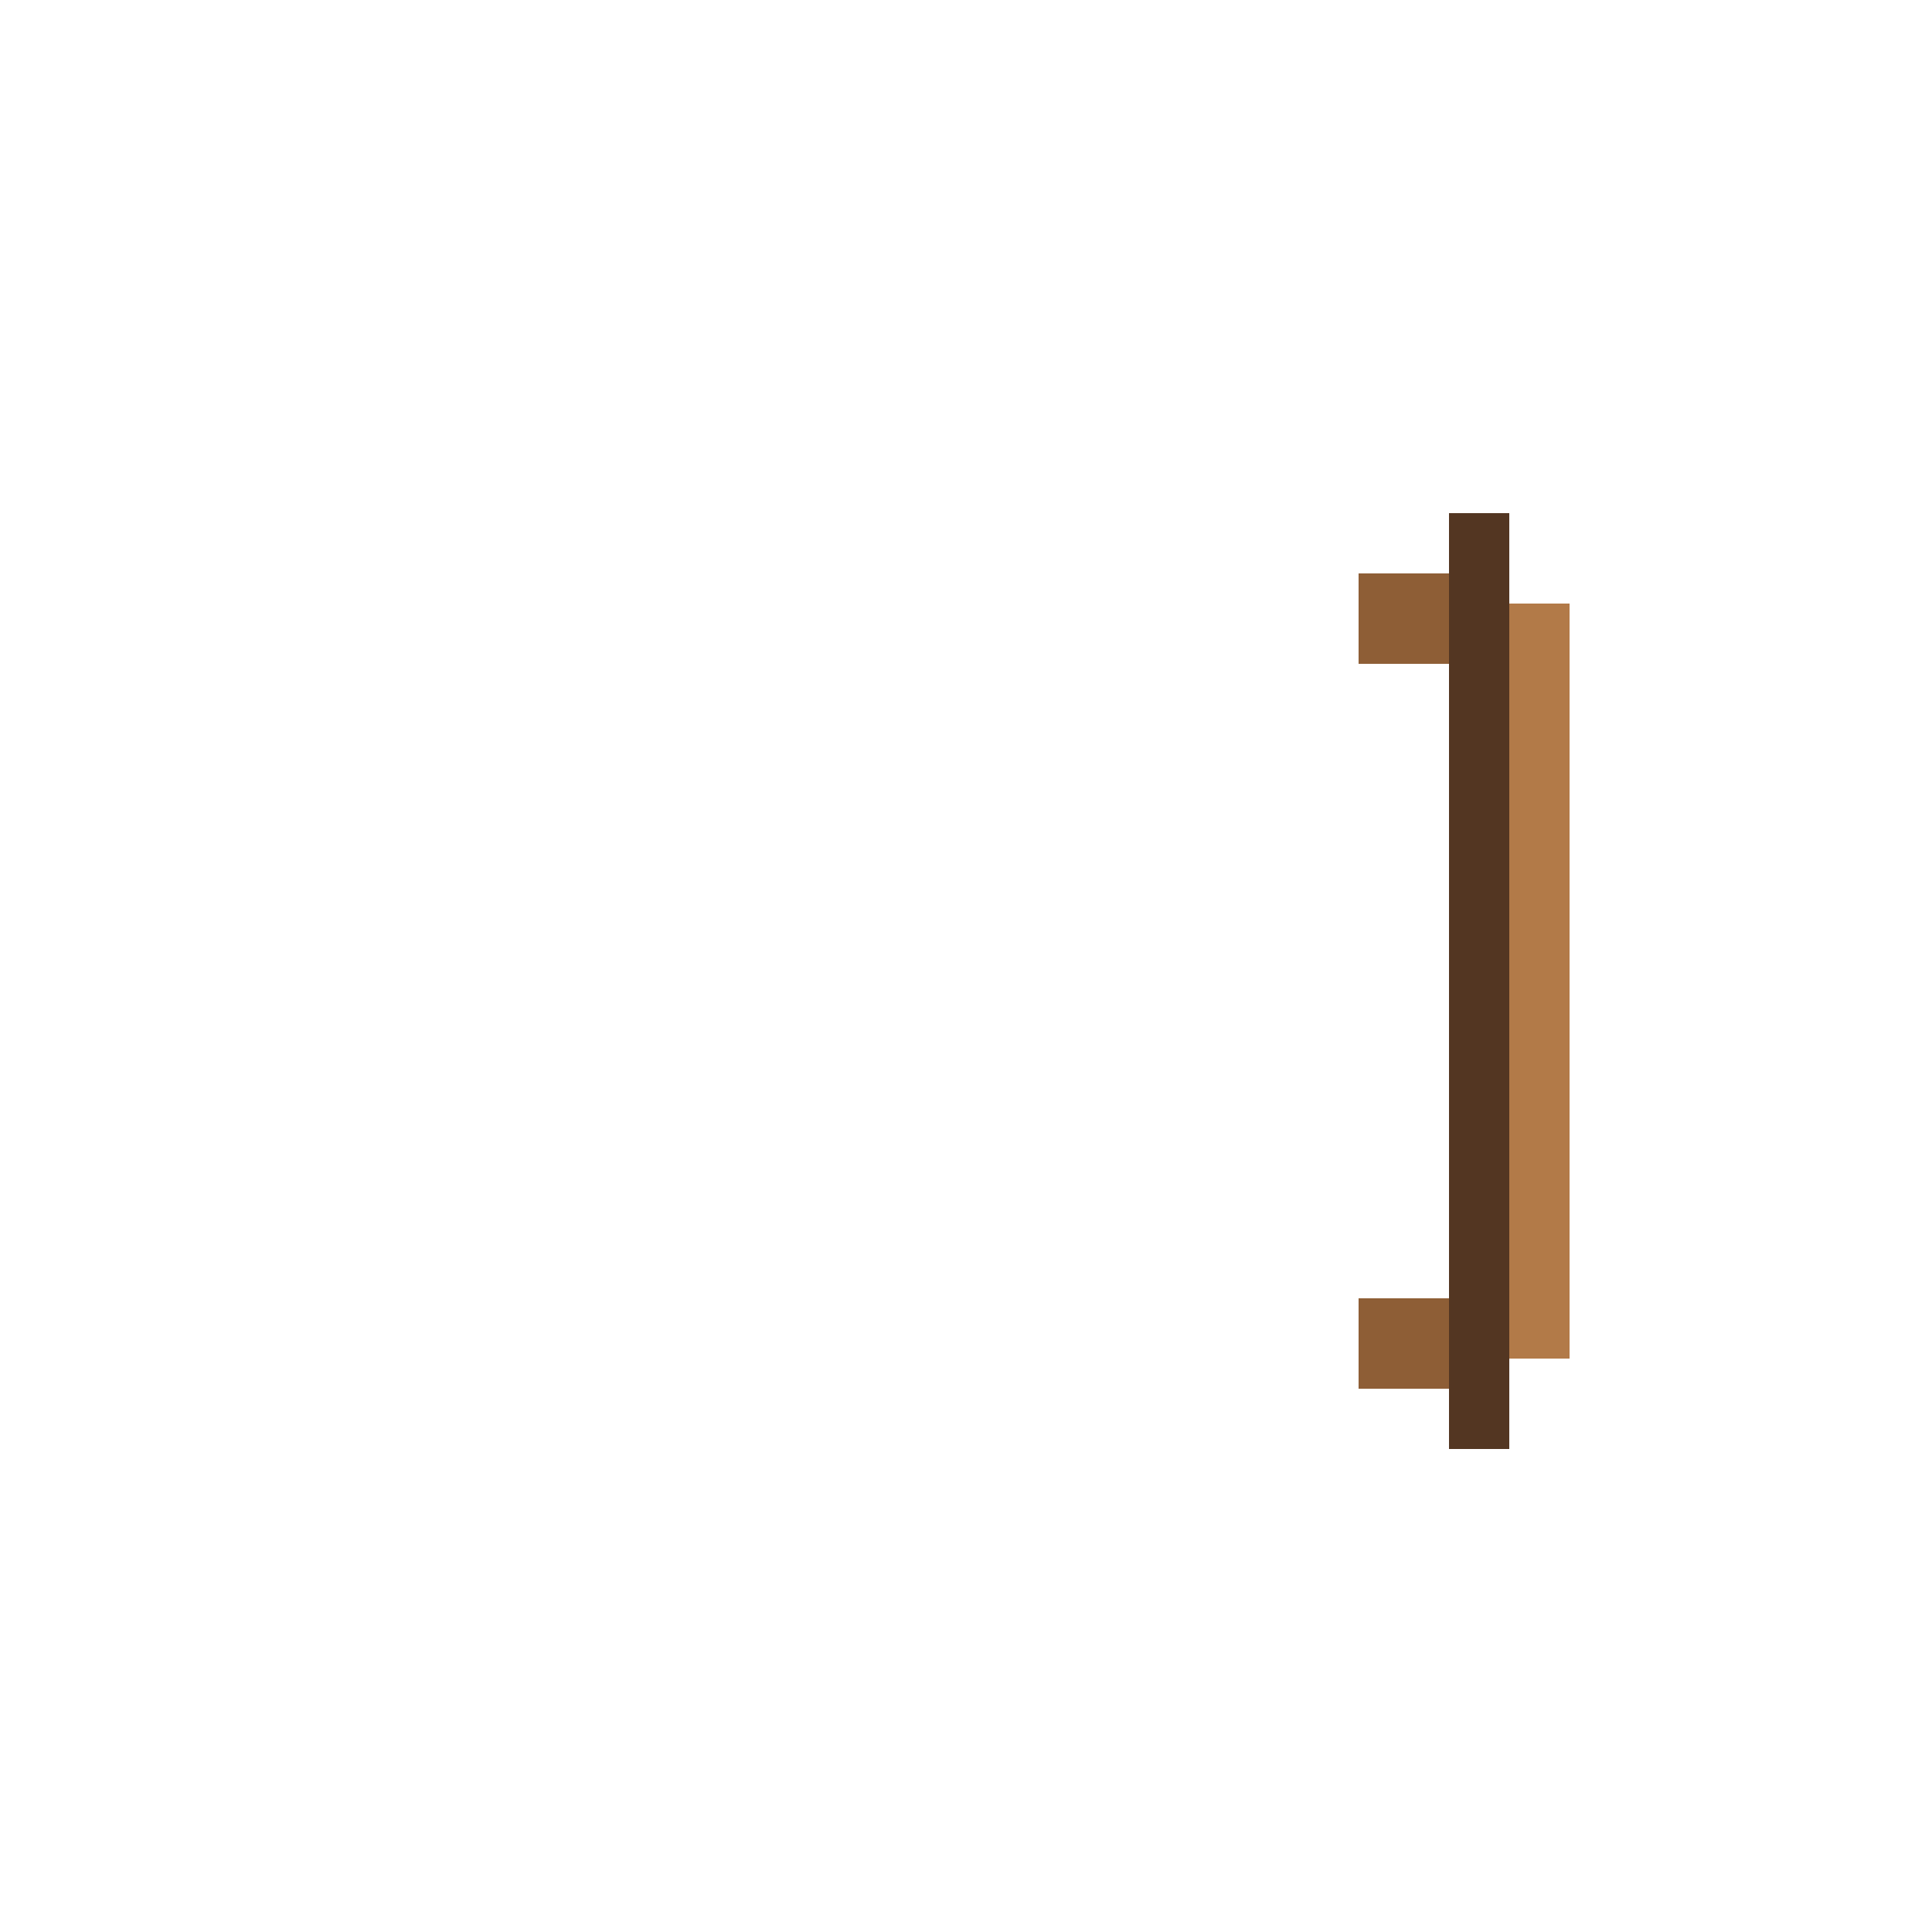
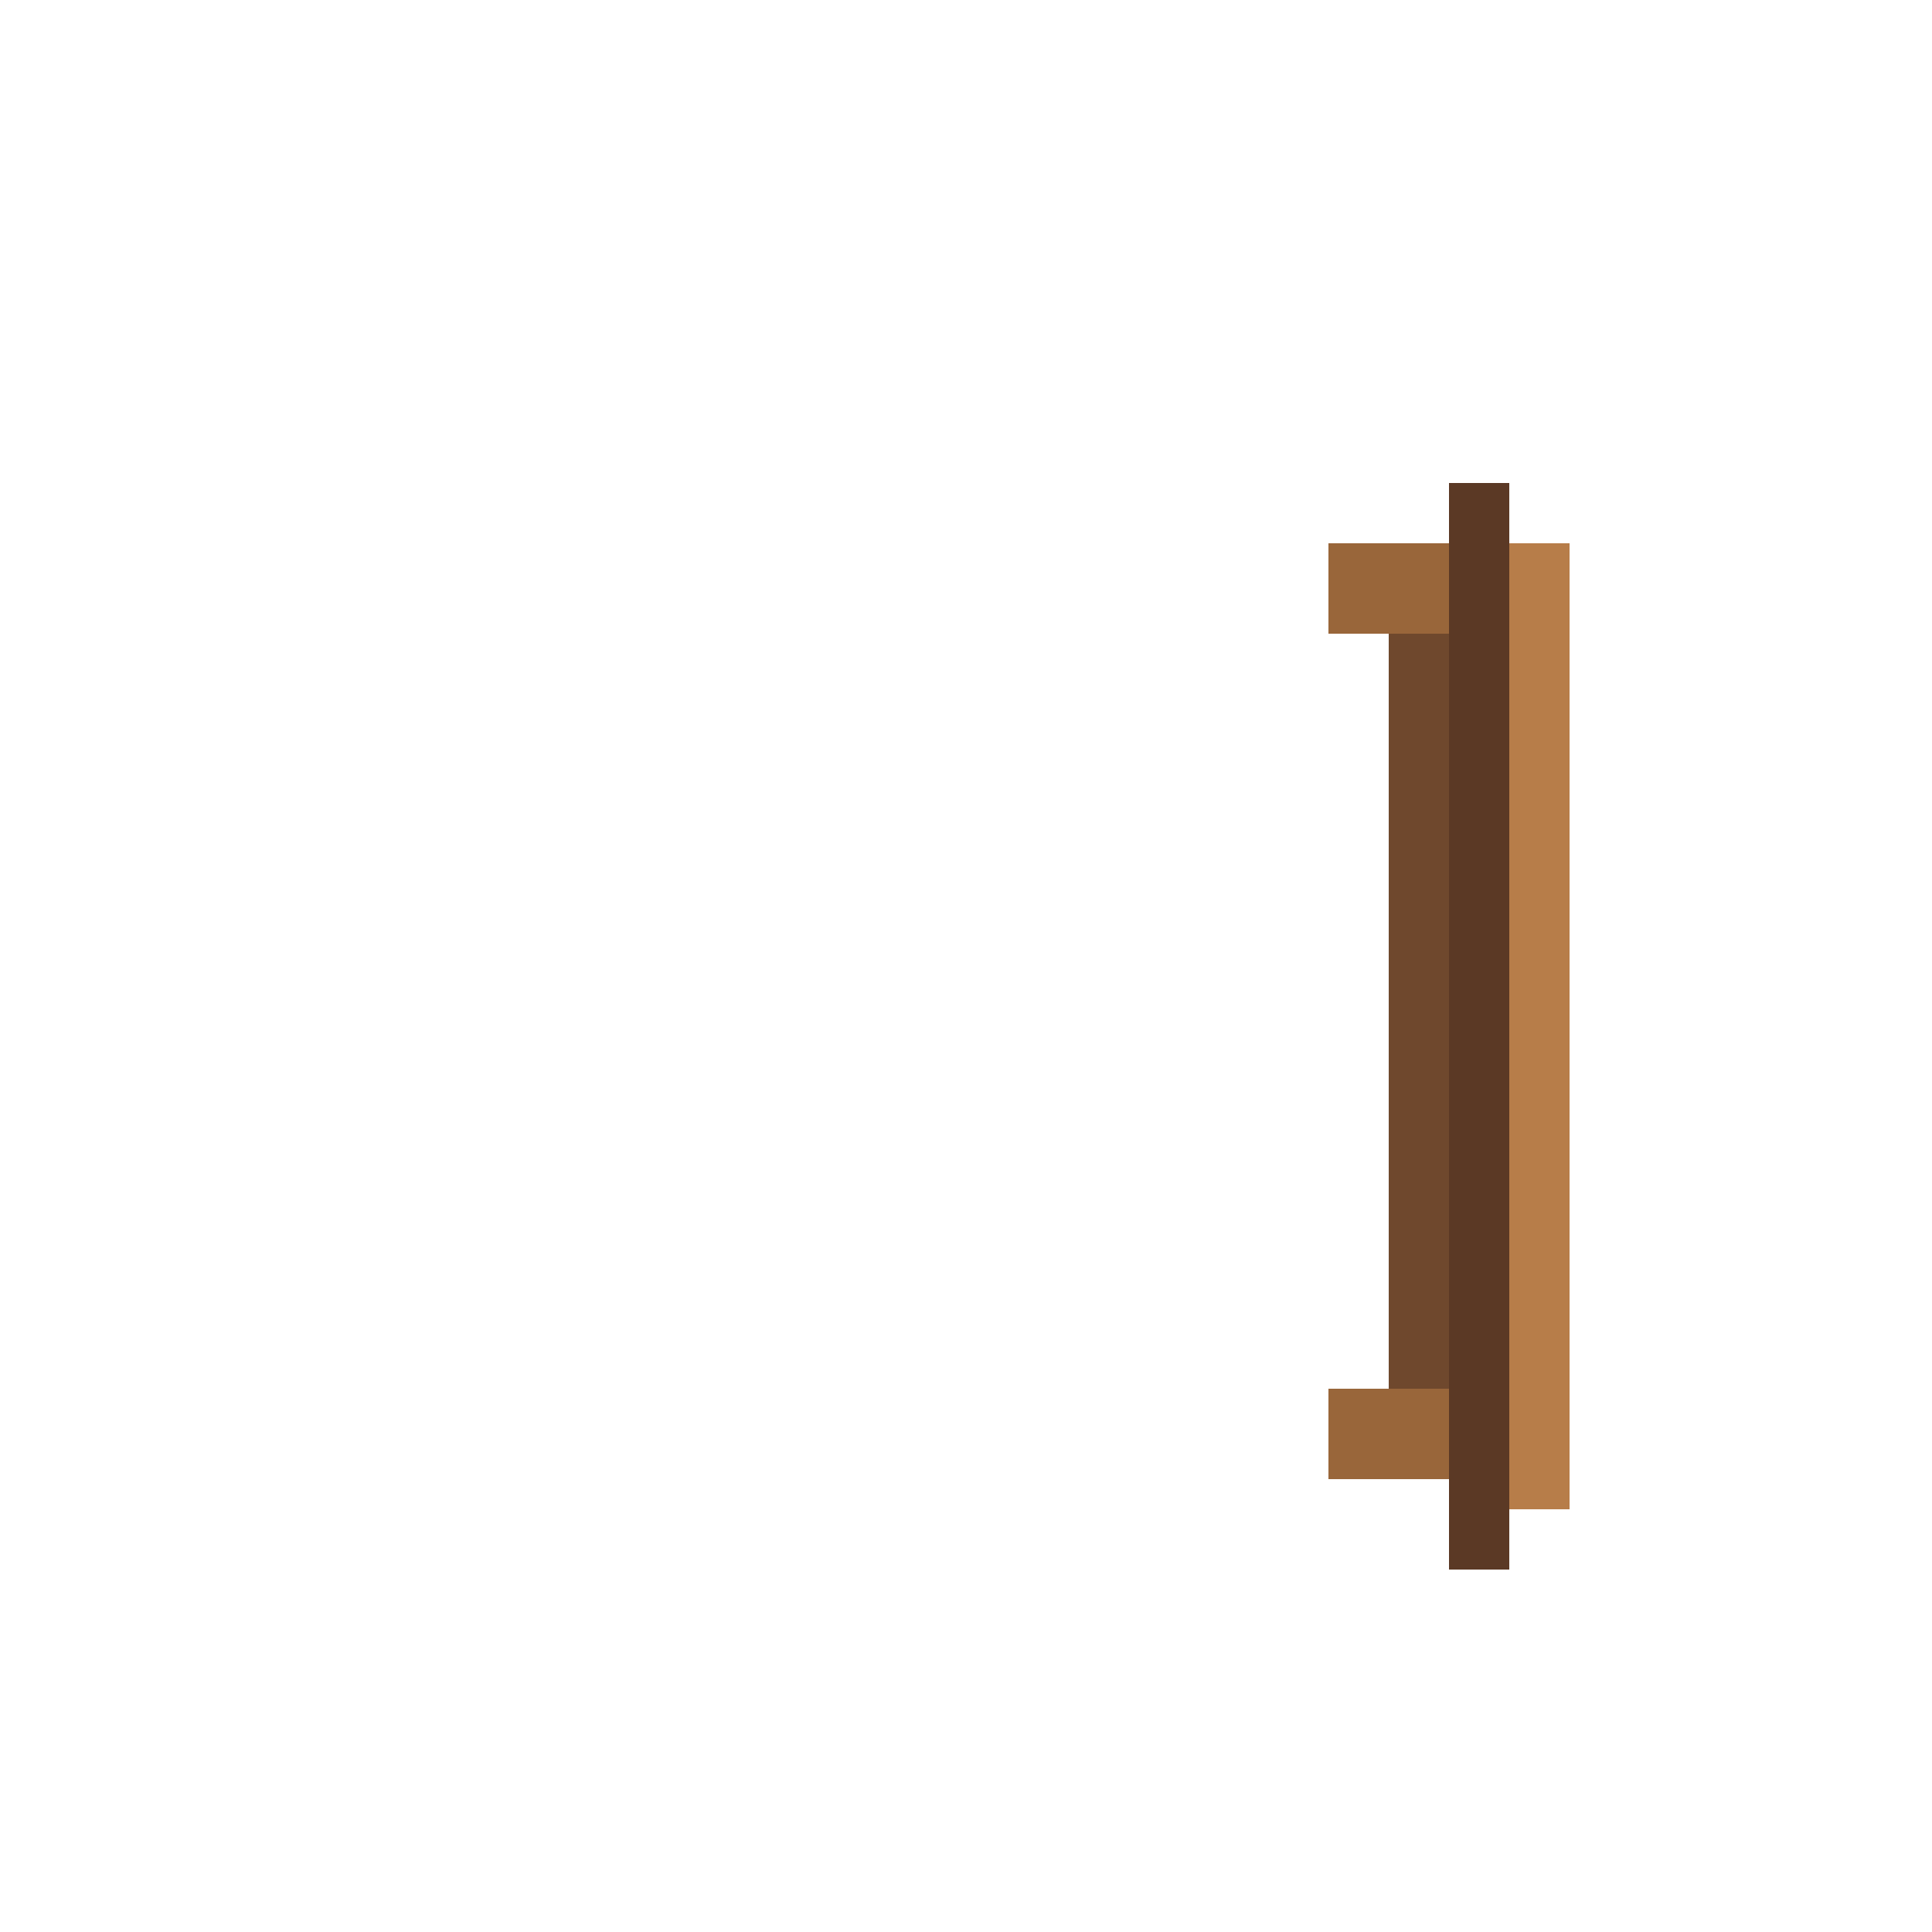
<svg xmlns="http://www.w3.org/2000/svg" width="64" height="64" viewBox="0 0 64 64" shape-rendering="crispEdges">
-   <path fill="#533622" d="M48 17h2v31h-2z" />
-   <path fill="#8e5e36" d="M45 19h3v3h-3zM45 43h3v3h-3z" />
-   <path fill="#b27a48" d="M50 20h2v25h-2z" />
+   <path fill="#5b3925" d="M48 16h2v36h-2z" />
+   <path fill="#99663a" d="M44 18h4v3h-4zm0 28h4v3h-4z" />
+   <path fill="#b77d49" d="M50 18h2v32h-2z" />
+   <path fill="#6f482d" d="M46 21h2v25h-2z" />
</svg>
